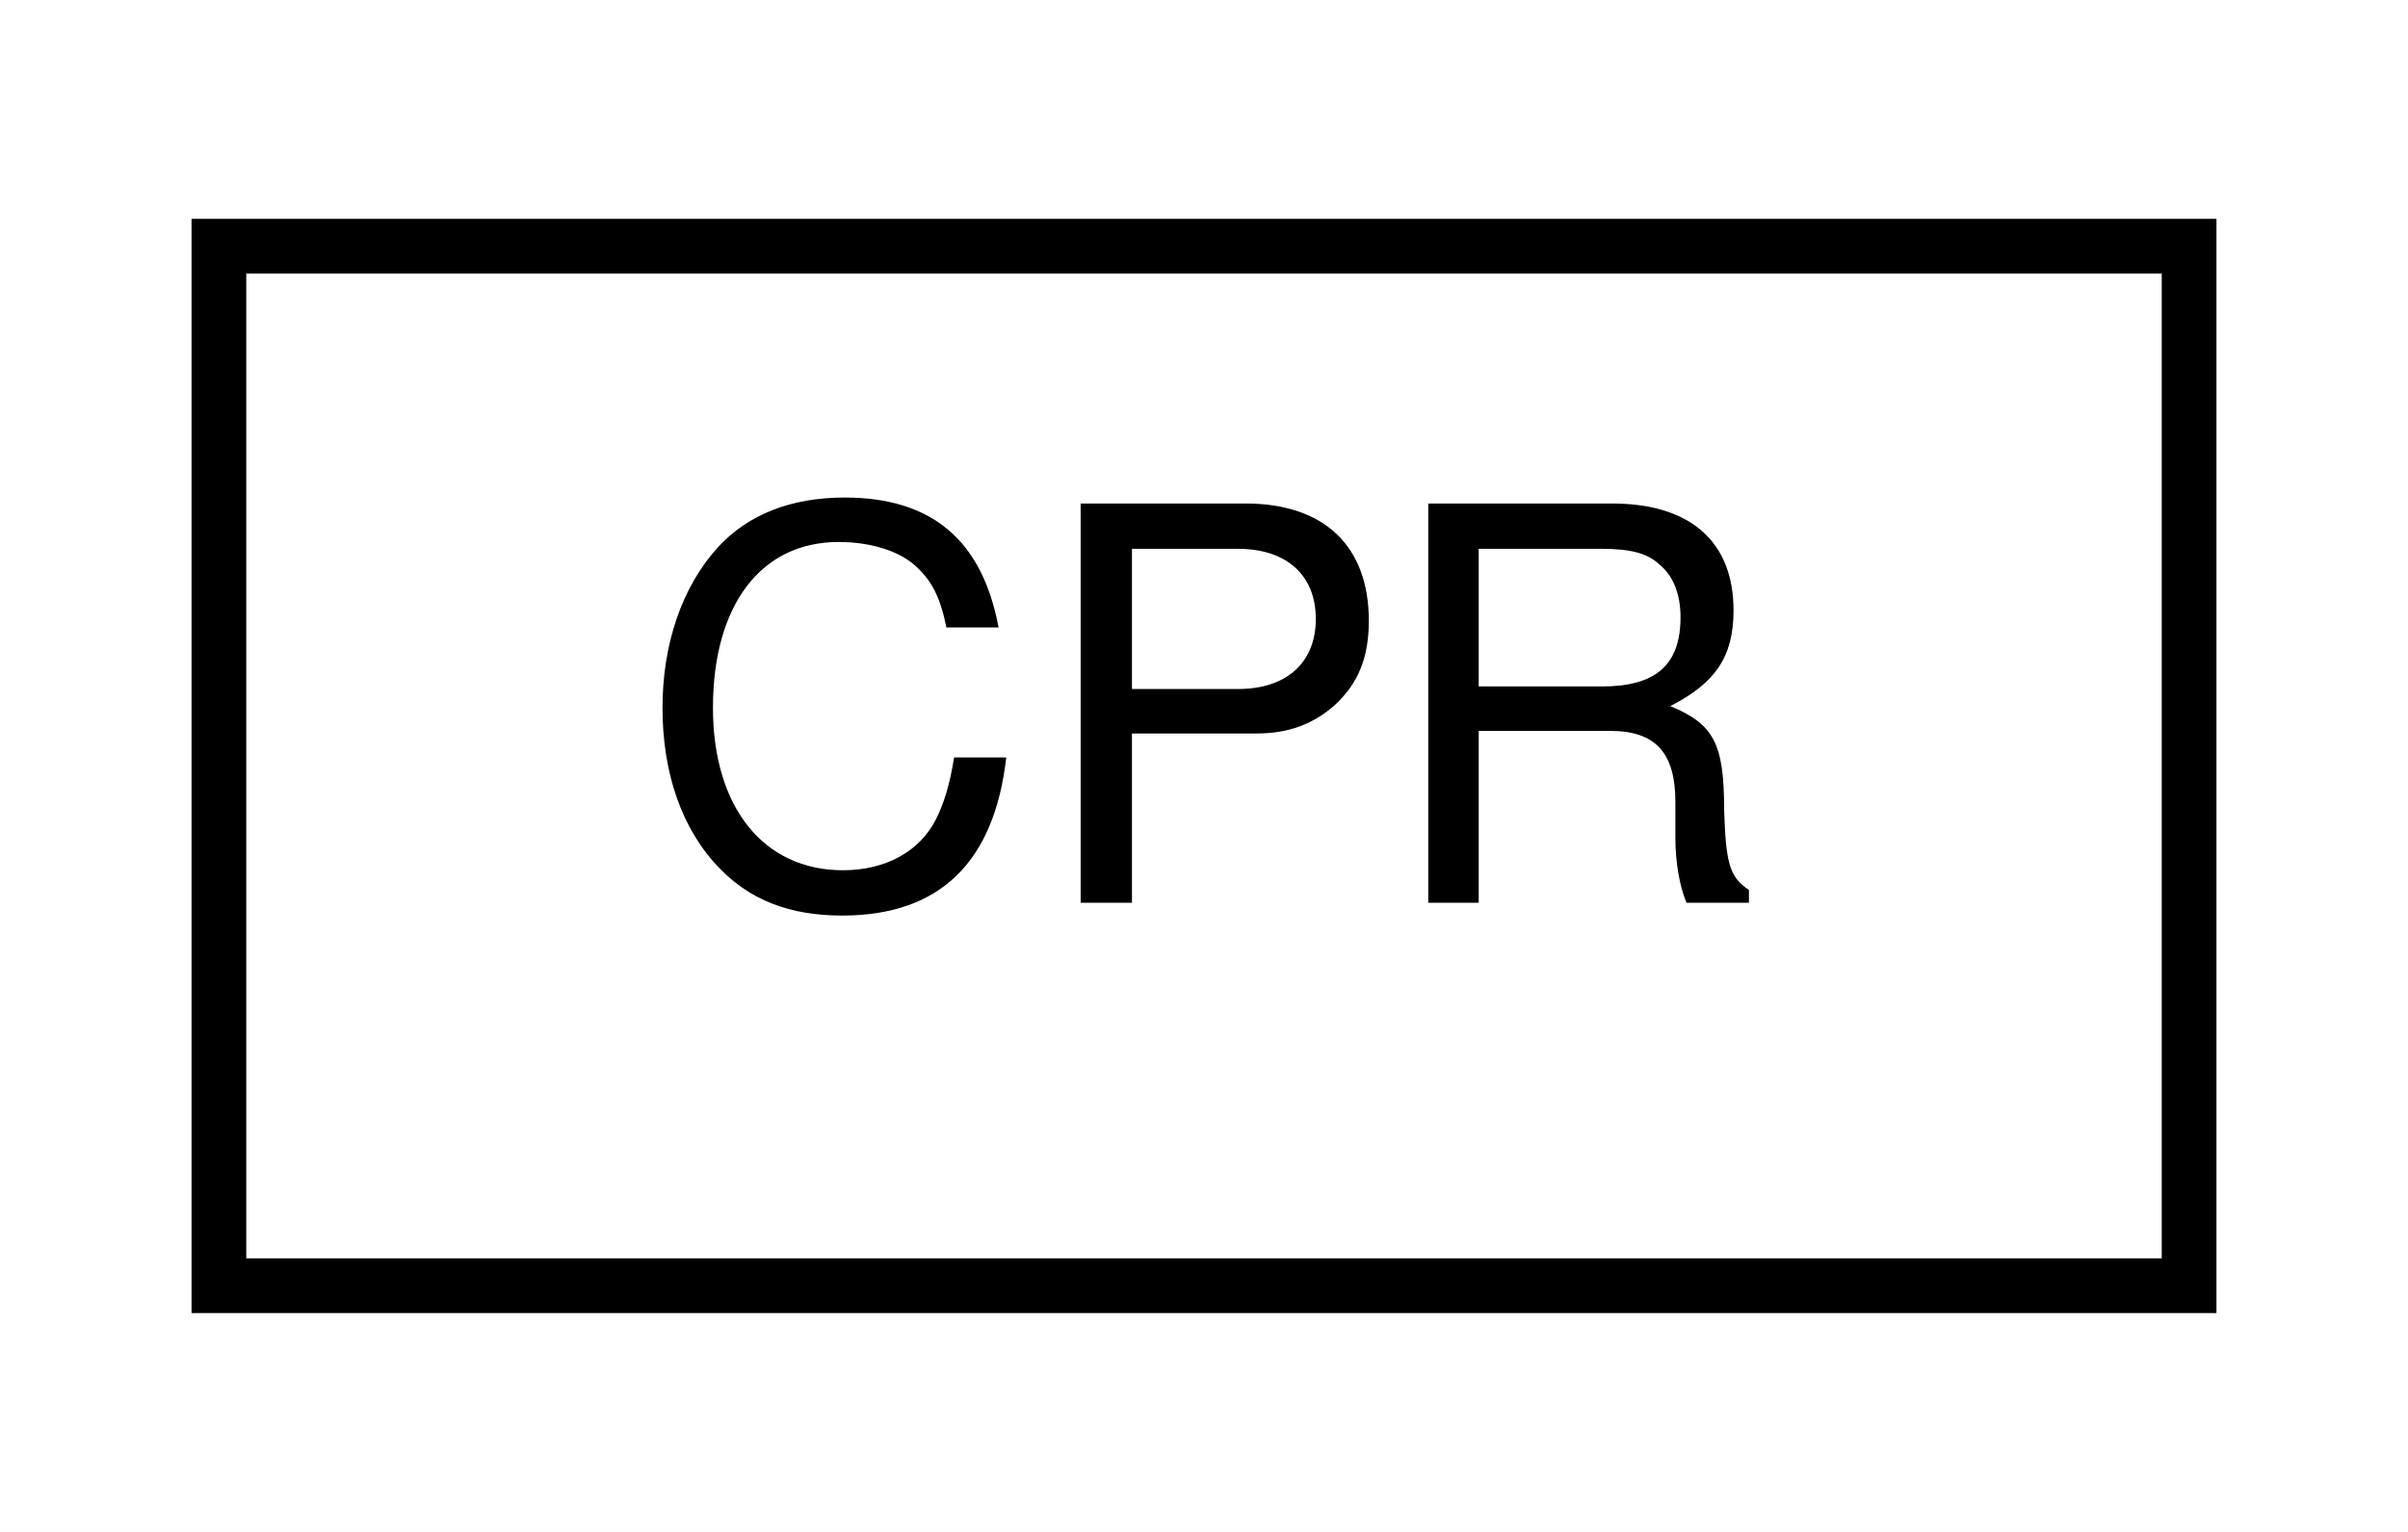
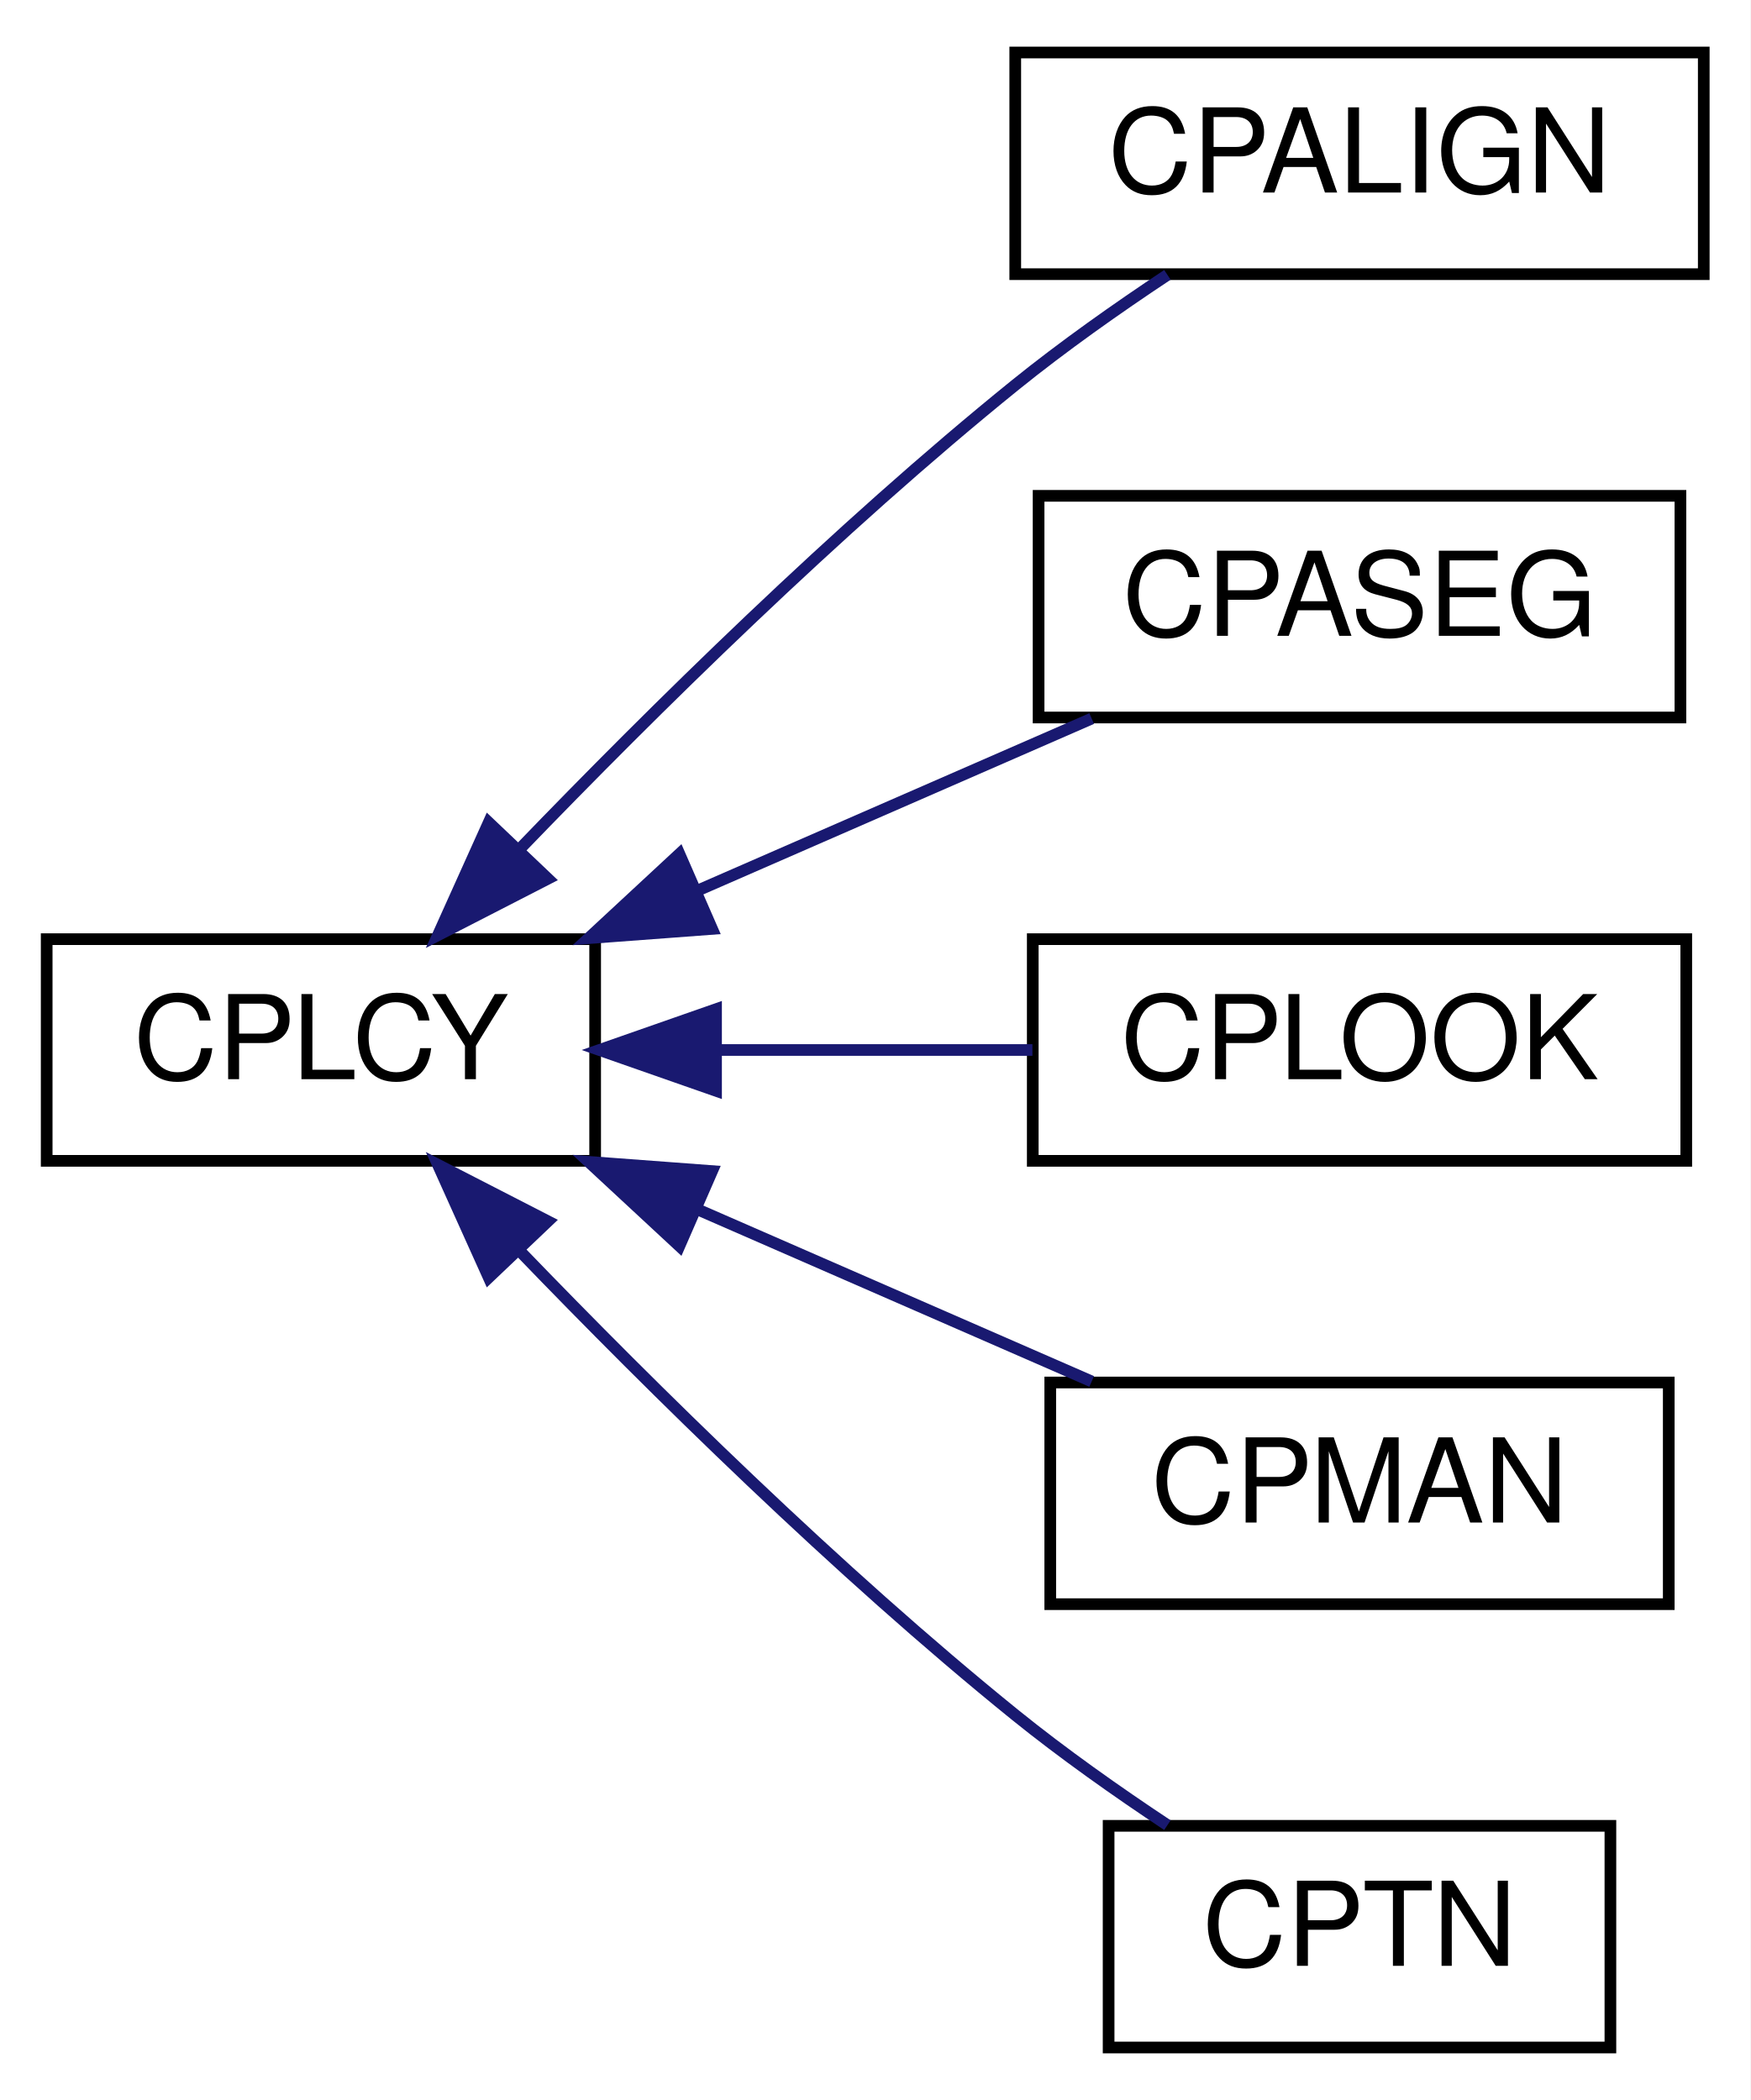
- <svg xmlns="http://www.w3.org/2000/svg" xmlns:xlink="http://www.w3.org/1999/xlink" width="44pt" height="28pt" viewBox="0.00 0.00 44.00 28.00">
-   <g id="graph0" class="graph" transform="scale(1 1) rotate(0) translate(4 24)">
-     <polygon fill="white" stroke="transparent" points="-4,4 -4,-24 40,-24 40,4 -4,4" />
+ <svg xmlns="http://www.w3.org/2000/svg" xmlns:xlink="http://www.w3.org/1999/xlink" width="150pt" height="180pt" viewBox="0.00 0.00 150.00 180.00">
+   <g id="graph0" class="graph" transform="scale(1 1) rotate(0) translate(4 176)">
+     <polygon fill="white" stroke="transparent" points="-4,4 -4,-176 146,-176 146,4 -4,4" />
    <g id="node1" class="node">
      <g id="a_node1">
-         <a xlink:href="structCPR.html" target="_top" xlink:title="Camera something.">
-           <polygon fill="white" stroke="black" points="0,-0.5 0,-19.5 36,-19.5 36,-0.5 0,-0.5" />
-           <text text-anchor="middle" x="18" y="-7.5" font-family="Helvetica,sans-Serif" font-size="10.00">CPR</text>
+         <a xlink:href="structCPLCY.html" target="_top" xlink:title="Camera policy.">
+           <polygon fill="white" stroke="black" points="0,-76.5 0,-95.5 47,-95.5 47,-76.5 0,-76.5" />
+           <text text-anchor="middle" x="23.5" y="-83.5" font-family="Helvetica,sans-Serif" font-size="10.00">CPLCY</text>
        </a>
      </g>
    </g>
+     <g id="node2" class="node">
+       <g id="a_node2">
+         <a xlink:href="structCPALIGN.html" target="_top" xlink:title="Camera policy: align.">
+           <polygon fill="white" stroke="black" points="83,-152.5 83,-171.5 142,-171.5 142,-152.5 83,-152.5" />
+           <text text-anchor="middle" x="112.5" y="-159.5" font-family="Helvetica,sans-Serif" font-size="10.00">CPALIGN</text>
+         </a>
+       </g>
+     </g>
+     <g id="edge1" class="edge">
+       <path fill="none" stroke="midnightblue" d="M40.6,-103.29C51.95,-115.06 67.77,-130.68 83,-143 87.07,-146.29 91.71,-149.57 96.04,-152.44" />
+       <polygon fill="midnightblue" stroke="midnightblue" points="42.95,-100.68 33.53,-95.84 37.88,-105.5 42.95,-100.68" />
+     </g>
+     <g id="node3" class="node">
+       <g id="a_node3">
+         <a xlink:href="structCPASEG.html" target="_top" xlink:title="Camera policy: animation segment(?)">
+           <polygon fill="white" stroke="black" points="85,-114.5 85,-133.5 140,-133.5 140,-114.5 85,-114.5" />
+           <text text-anchor="middle" x="112.5" y="-121.5" font-family="Helvetica,sans-Serif" font-size="10.00">CPASEG</text>
+         </a>
+       </g>
+     </g>
+     <g id="edge2" class="edge">
+       <path fill="none" stroke="midnightblue" d="M55.88,-99.71C67.04,-104.58 79.35,-109.96 89.55,-114.41" />
+       <polygon fill="midnightblue" stroke="midnightblue" points="57.02,-96.38 46.45,-95.59 54.22,-102.8 57.02,-96.38" />
+     </g>
+     <g id="node4" class="node">
+       <g id="a_node4">
+         <a xlink:href="structCPLOOK.html" target="_top" xlink:title="Camera policy: look.">
+           <polygon fill="white" stroke="black" points="84.5,-76.5 84.5,-95.5 140.5,-95.5 140.5,-76.5 84.5,-76.5" />
+           <text text-anchor="middle" x="112.5" y="-83.5" font-family="Helvetica,sans-Serif" font-size="10.00">CPLOOK</text>
+         </a>
+       </g>
+     </g>
+     <g id="edge3" class="edge">
+       <path fill="none" stroke="midnightblue" d="M57.44,-86C66.36,-86 75.91,-86 84.47,-86" />
+       <polygon fill="midnightblue" stroke="midnightblue" points="57.36,-82.5 47.36,-86 57.36,-89.5 57.36,-82.5" />
+     </g>
+     <g id="node5" class="node">
+       <g id="a_node5">
+         <a xlink:href="structCPMAN.html" target="_top" xlink:title="Camera policy: manual.">
+           <polygon fill="white" stroke="black" points="86,-38.5 86,-57.5 139,-57.5 139,-38.5 86,-38.5" />
+           <text text-anchor="middle" x="112.5" y="-45.5" font-family="Helvetica,sans-Serif" font-size="10.00">CPMAN</text>
+         </a>
+       </g>
+     </g>
+     <g id="edge4" class="edge">
+       <path fill="none" stroke="midnightblue" d="M55.88,-72.29C67.04,-67.42 79.35,-62.04 89.55,-57.59" />
+       <polygon fill="midnightblue" stroke="midnightblue" points="54.22,-69.2 46.45,-76.41 57.02,-75.62 54.22,-69.2" />
+     </g>
+     <g id="node6" class="node">
+       <g id="a_node6">
+         <a xlink:href="structCPTN.html" target="_top" xlink:title="Camera policy: tunnel.">
+           <polygon fill="white" stroke="black" points="91,-0.5 91,-19.5 134,-19.5 134,-0.5 91,-0.5" />
+           <text text-anchor="middle" x="112.5" y="-7.5" font-family="Helvetica,sans-Serif" font-size="10.00">CPTN</text>
+         </a>
+       </g>
+     </g>
+     <g id="edge5" class="edge">
+       <path fill="none" stroke="midnightblue" d="M40.6,-68.71C51.95,-56.94 67.77,-41.32 83,-29 87.07,-25.71 91.71,-22.43 96.04,-19.56" />
+       <polygon fill="midnightblue" stroke="midnightblue" points="37.88,-66.5 33.53,-76.16 42.95,-71.32 37.88,-66.5" />
+     </g>
  </g>
</svg>
